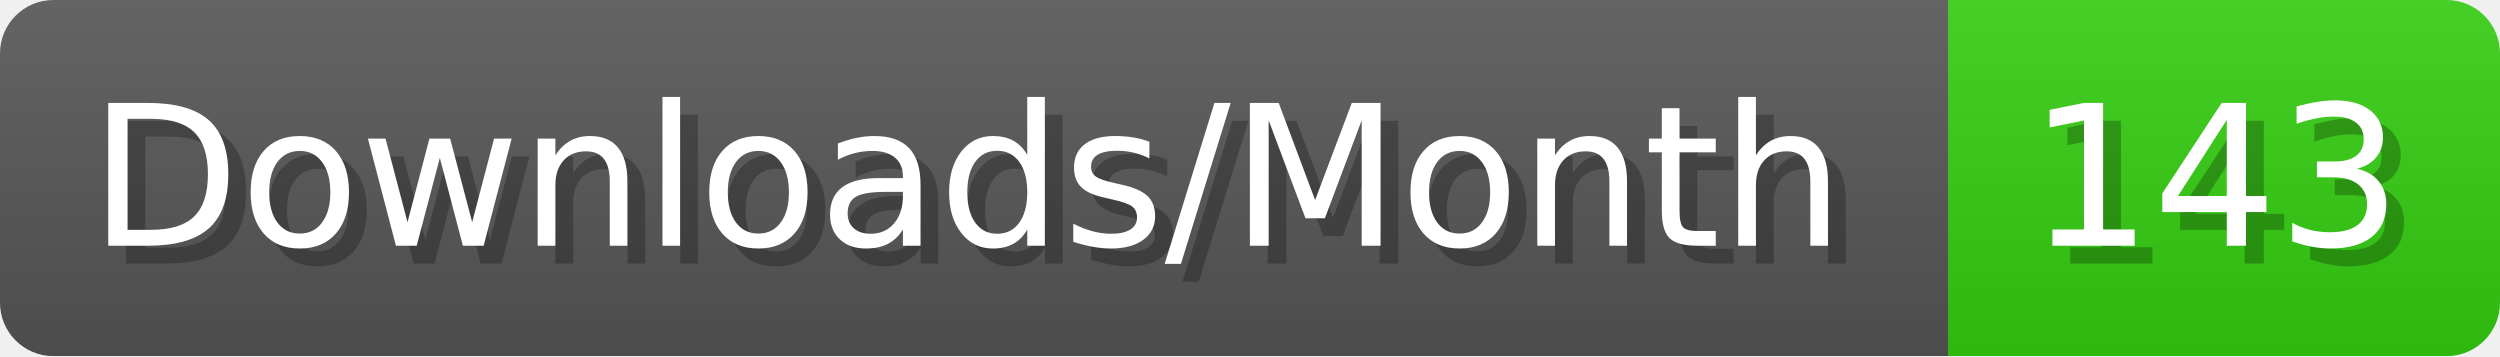
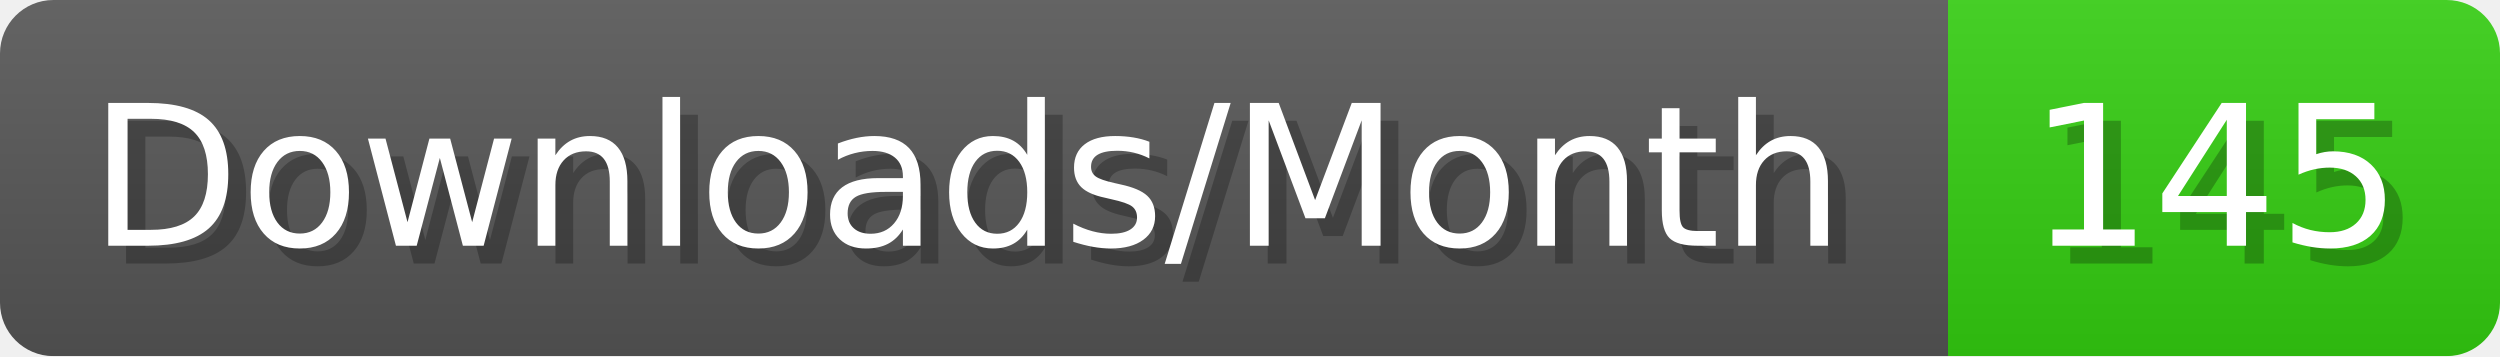
- <svg xmlns="http://www.w3.org/2000/svg" width="140.4" height="20" viewBox="0 0 1404 200" role="img" aria-label="Downloads/Month: 143">
+ <svg xmlns="http://www.w3.org/2000/svg" width="140.4" height="20" viewBox="0 0 1404 200" role="img" aria-label="Downloads/Month: 145">
  <linearGradient id="YlXUI" x2="0" y2="100%">
    <stop offset="0" stop-opacity=".1" stop-color="#EEE" />
    <stop offset="1" stop-opacity=".1" />
  </linearGradient>
  <mask id="JHhop">
    <rect width="1404" height="200" rx="30" fill="#FFF" />
  </mask>
  <g mask="url(#JHhop)">
    <rect width="1094" height="200" fill="#555" />
    <rect width="310" height="200" fill="#3C1" x="1094" />
    <rect width="1404" height="200" fill="url(#YlXUI)" />
  </g>
  <g aria-hidden="true" fill="#fff" text-anchor="start" font-family="Verdana,DejaVu Sans,sans-serif" font-size="110">
    <text x="60" y="148" textLength="994" fill="#000" opacity="0.25">Downloads/Month</text>
    <text x="50" y="138" textLength="994">Downloads/Month</text>
-     <text x="1149" y="148" textLength="210" fill="#000" opacity="0.25">143</text>
-     <text x="1139" y="138" textLength="210">143</text>
+     <text x="1149" y="148" textLength="210" fill="#000" opacity="0.25">145</text>
+     <text x="1139" y="138" textLength="210">145</text>
  </g>
</svg>
